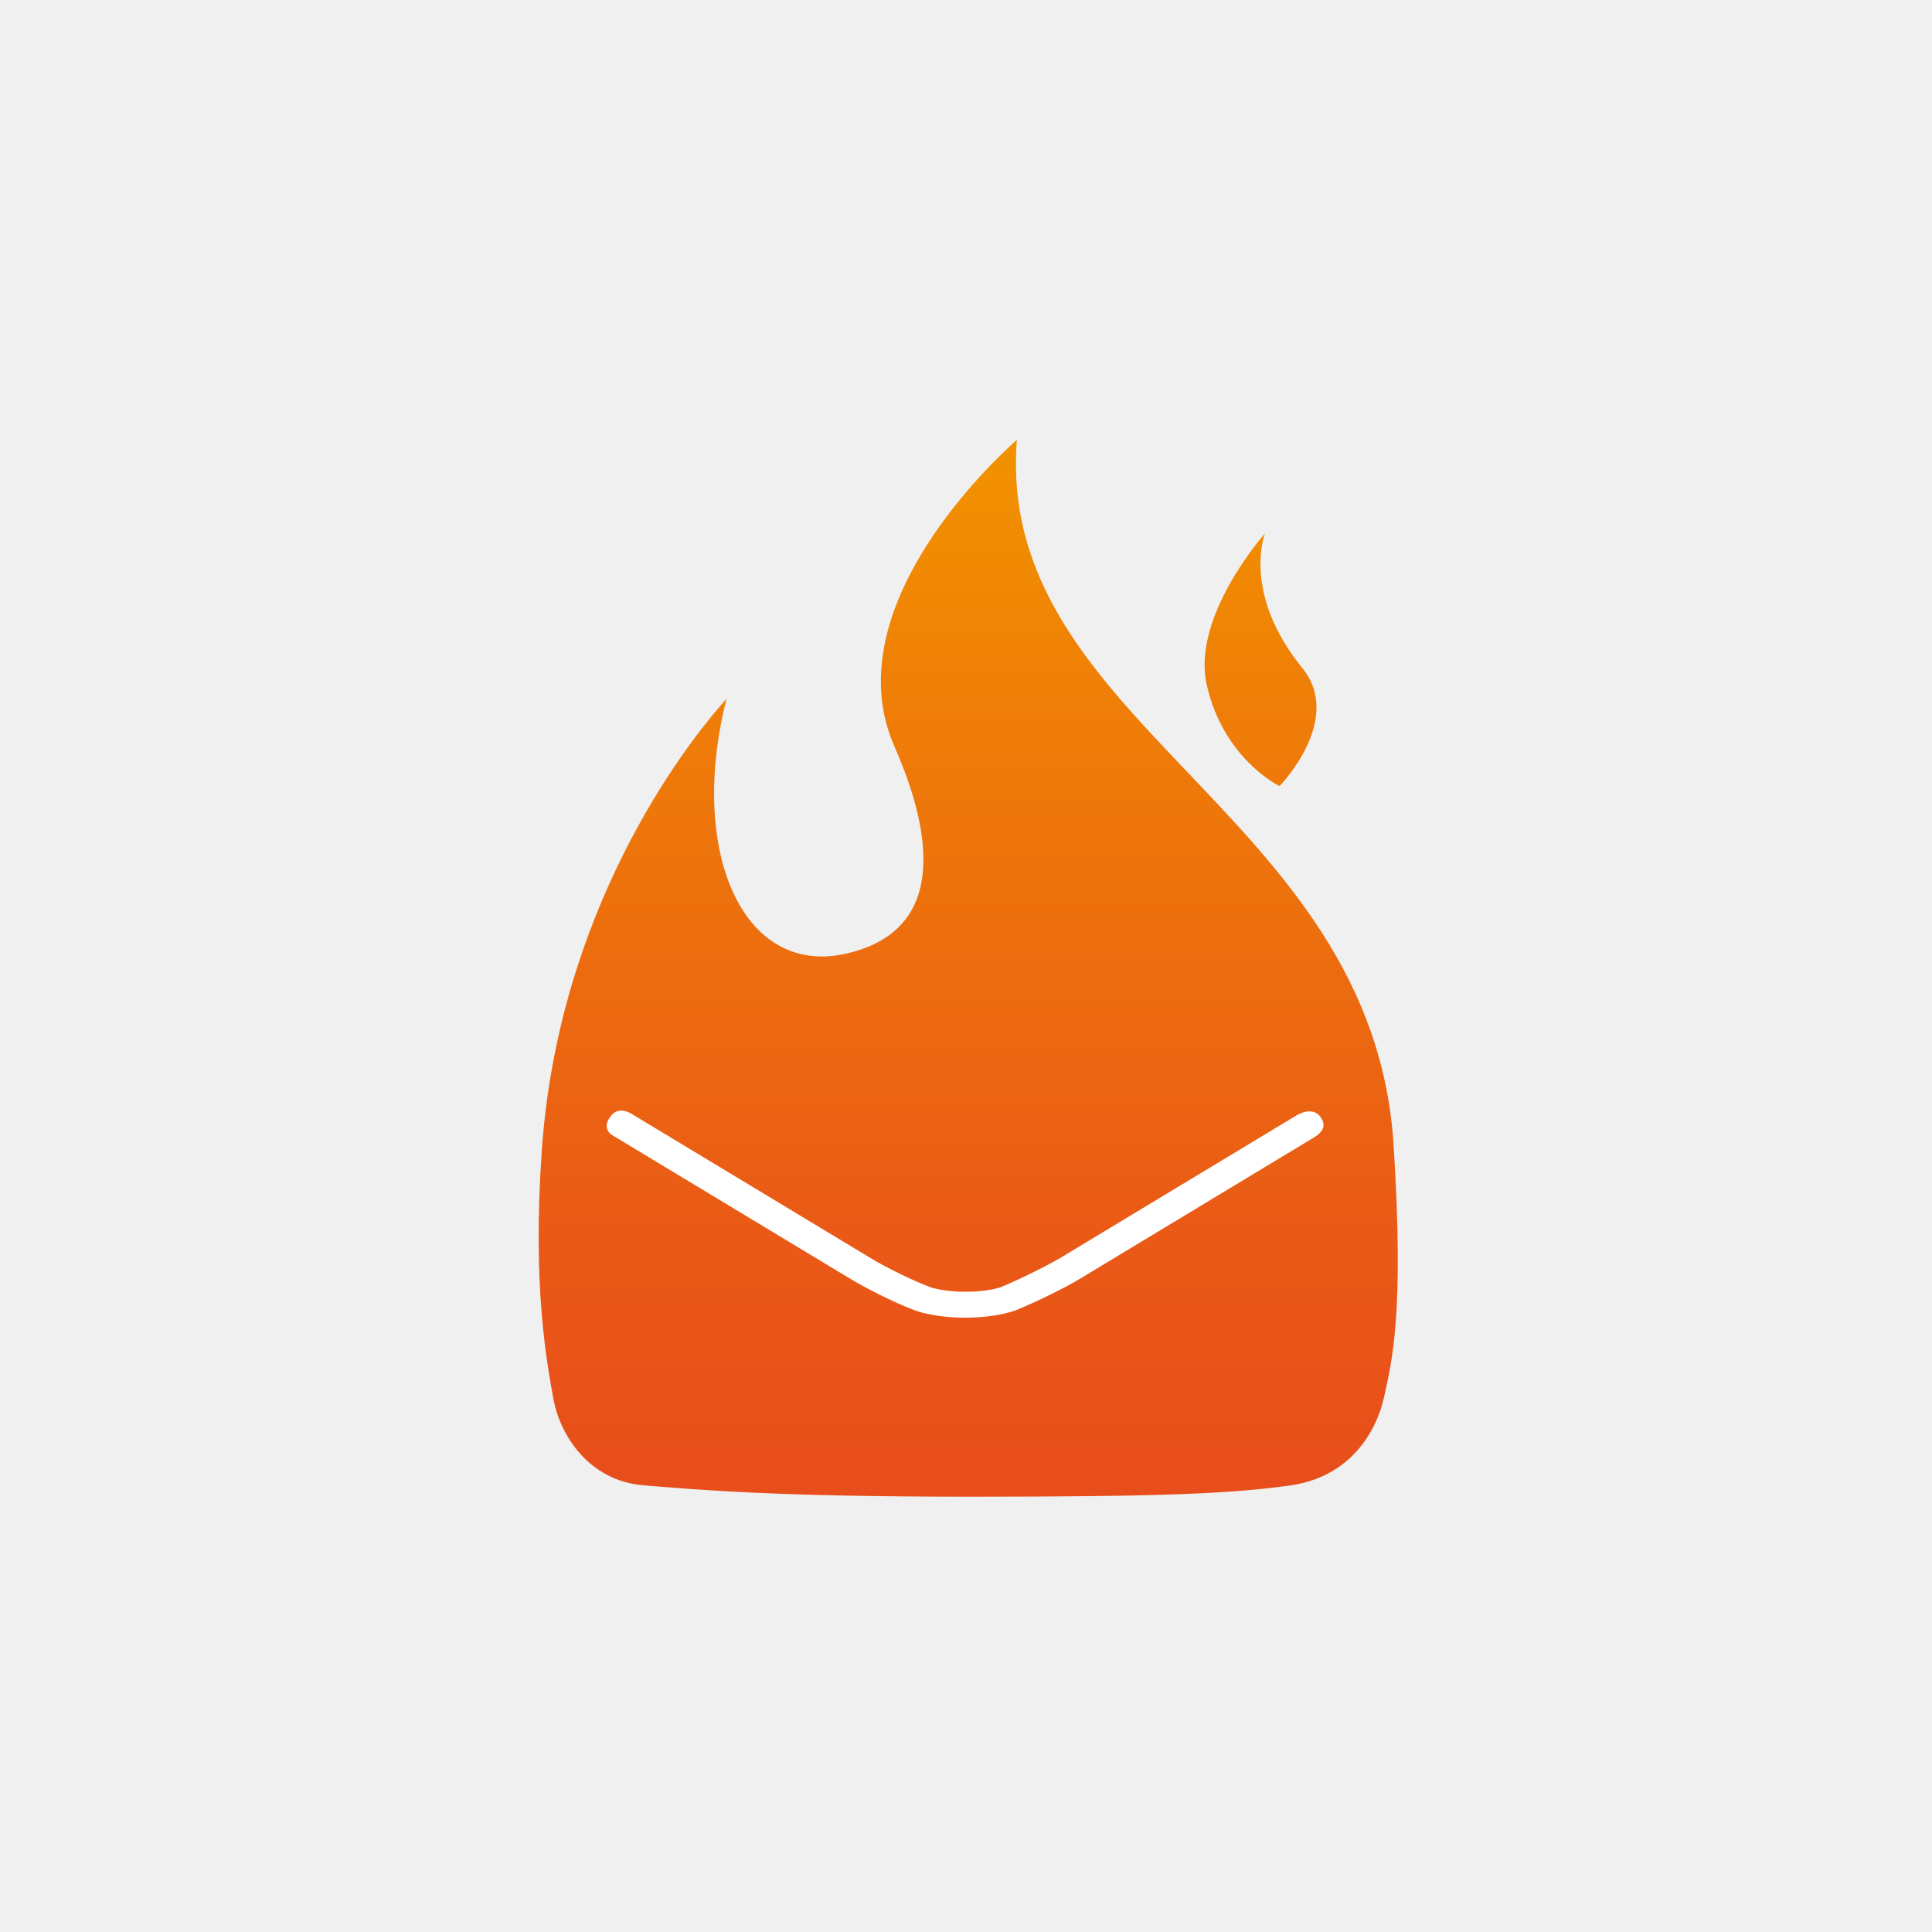
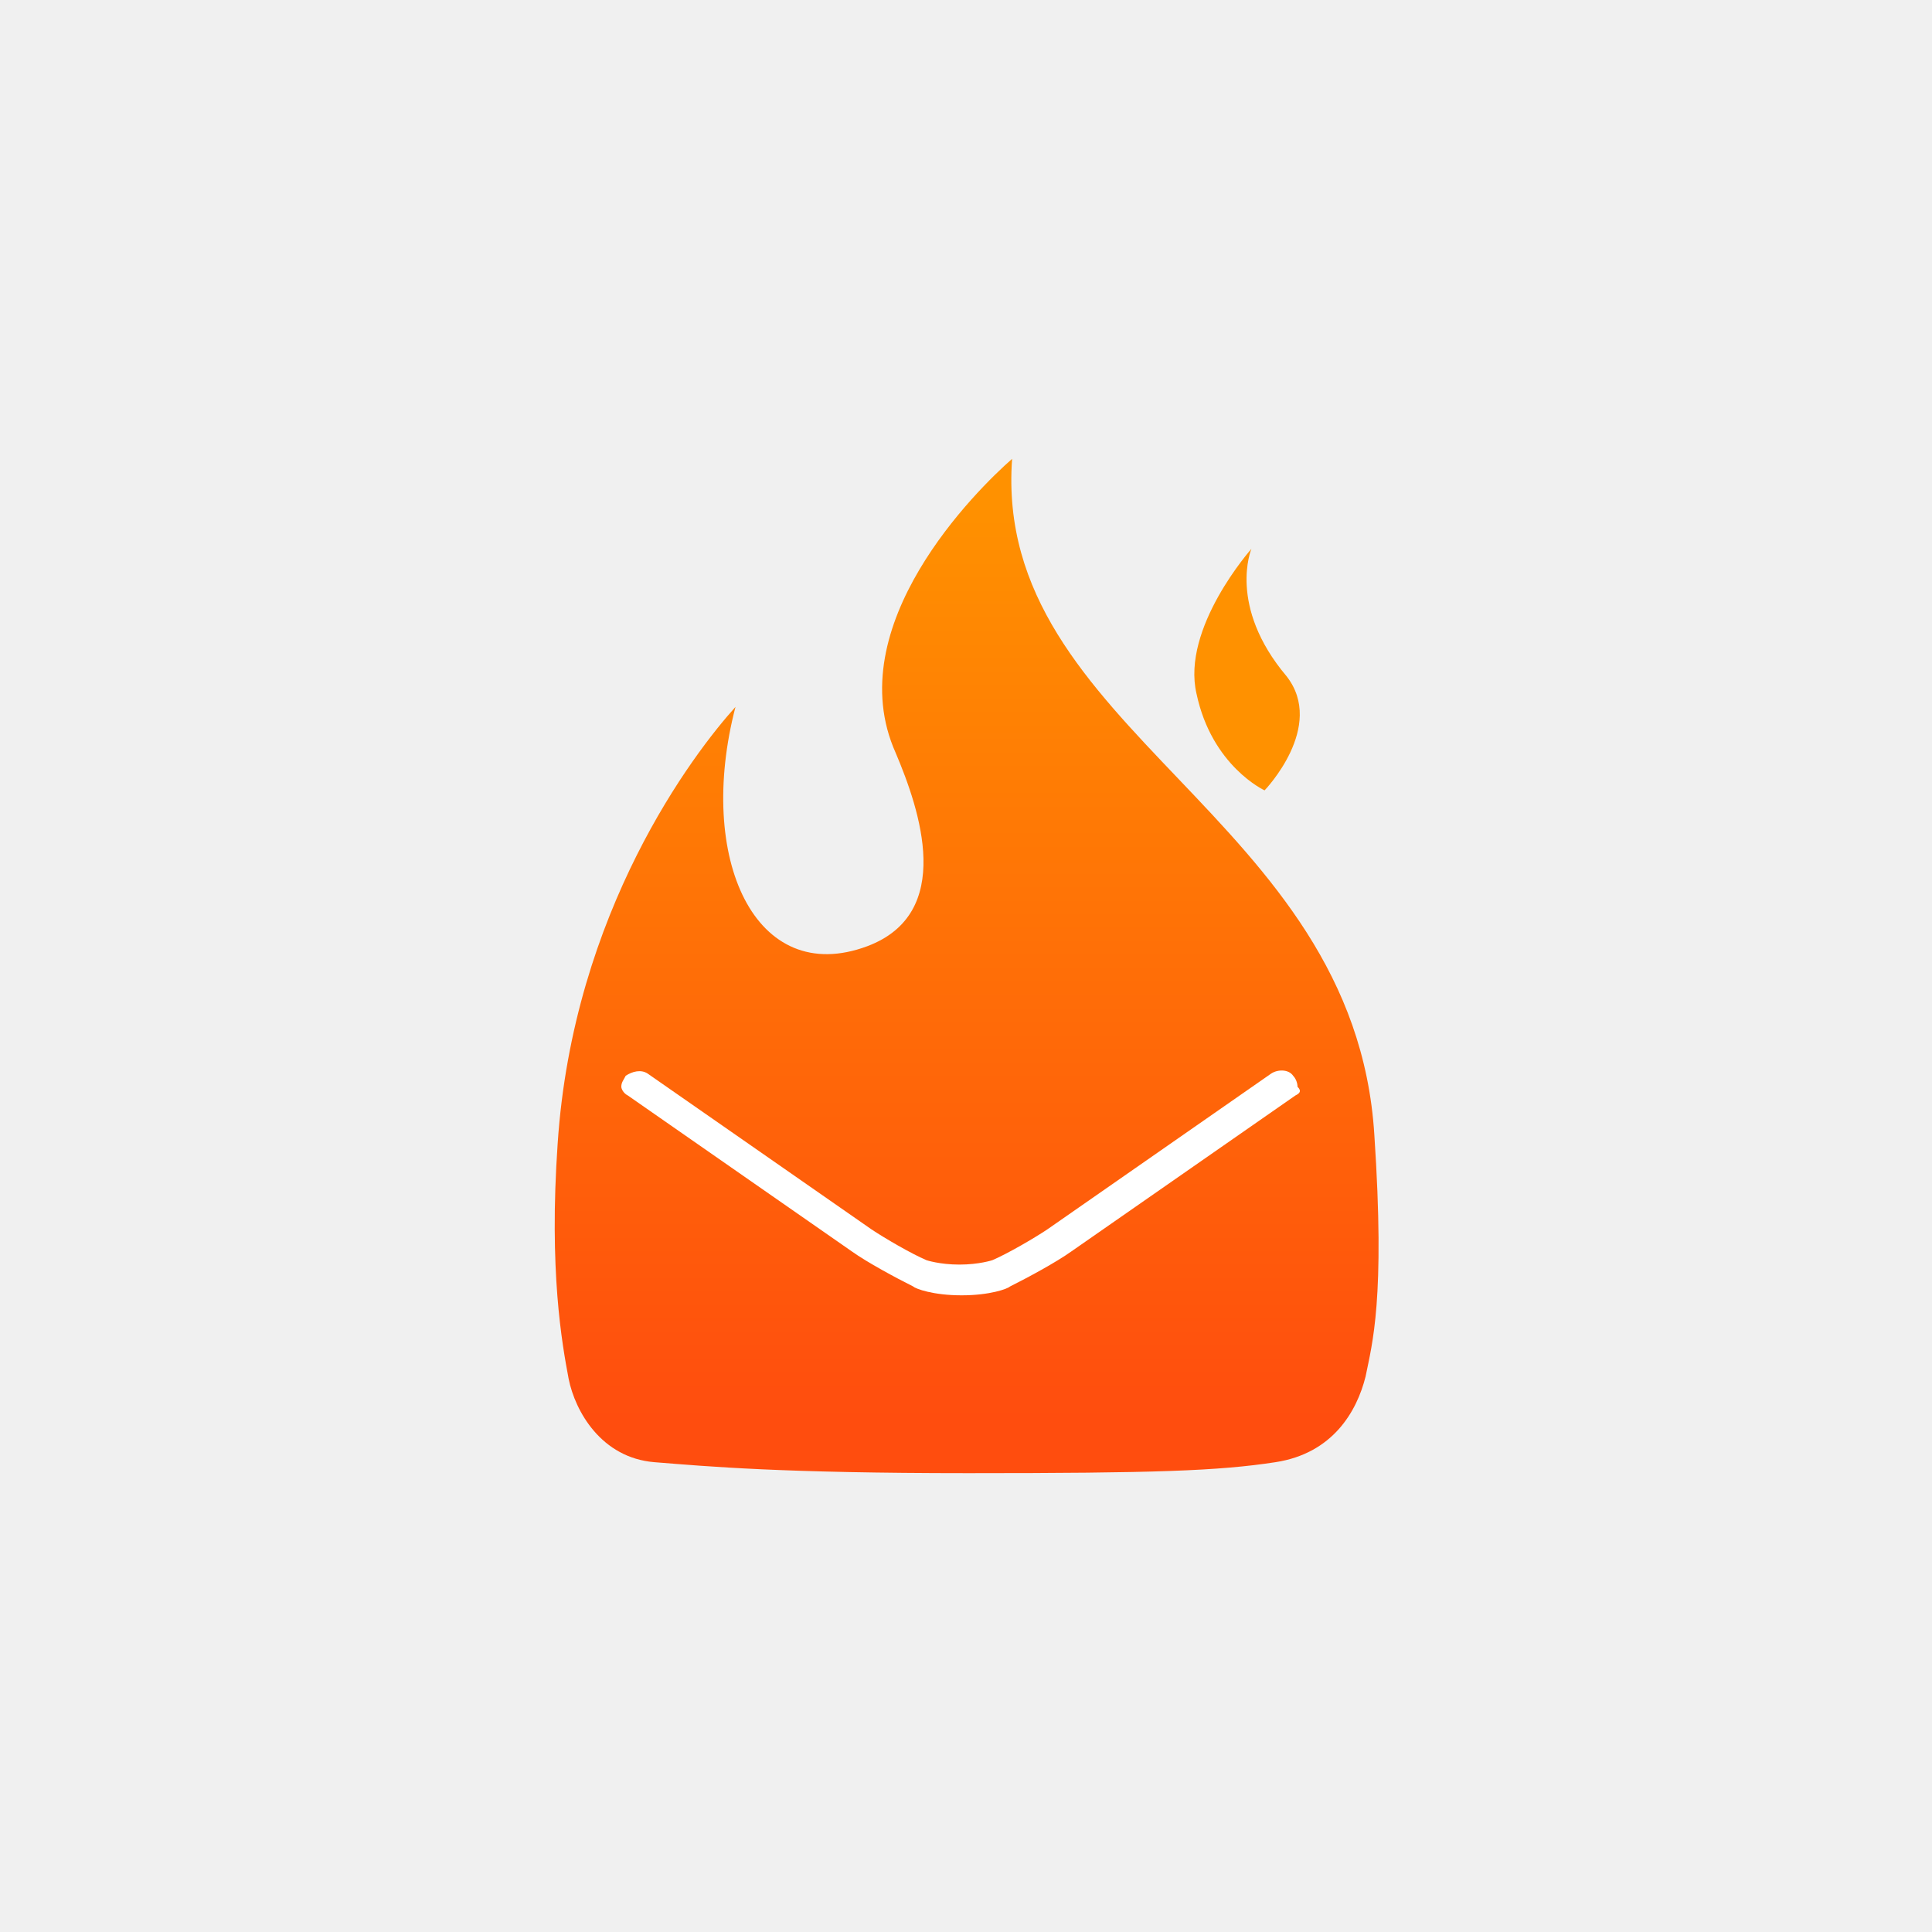
- <svg xmlns="http://www.w3.org/2000/svg" width="425.2" height="425.2">
-   <style>.s0{stop-color:#f29100}.s1{stop-color:#ef7d08}.s2{stop-color:#ea5b16}.s3{stop-color:#e84e1b}</style>
-   <defs>
-     <linearGradient y2="0.98" x2="0.5" y1="0.024" x1="0.5" id="svg_3">
-       <stop stop-color="#F29100" offset="0" />
-       <stop stop-color="#EF7D08" offset="0.25" />
-       <stop stop-color="#EA5B16" offset="0.74" />
-       <stop stop-color="#E84E1B" offset="1" />
-     </linearGradient>
-   </defs>
-   <linearGradient id="SVGID_1_" x1="0.492" y1="-0.269" x2="0.492" y2="3.731">
-     <stop offset="0" stop-color="#F29100" />
-     <stop offset="0.25" stop-color="#EF7D08" />
-     <stop offset="0.74" stop-color="#EA5B16" />
-     <stop offset="1" stop-color="#E84E1B" />
+ <svg xmlns="http://www.w3.org/2000/svg" viewBox="0 0 88 88">
+   <linearGradient id="a" gradientUnits="userSpaceOnUse" x1="-.884" y1="174.959" x2="-.884" y2="216.695" gradientTransform="matrix(.99 .139 -.139 .99 76.288 -101.015)">
+     <stop offset="0" stop-color="#FF9100" />
+     <stop offset="1" stop-color="#FF4D0E" />
  </linearGradient>
-   <linearGradient id="SVGID_2_" x1="0.5" y1="0.024" x2="0.5" y2="0.98">
-     <stop offset="0" stop-color="#F29100" />
-     <stop offset="0.25" stop-color="#EF7D08" />
-     <stop offset="0.74" stop-color="#EA5B16" />
-     <stop offset="1" stop-color="#E84E1B" />
+   <path fill="url(#a)" d="M57.6 36s2.8-2.9 1-5.2C55.9 27.6 57 25 57 25s-3.2 3.6-2.5 6.6c.7 3.3 3.1 4.4 3.1 4.4z" />
+   <linearGradient id="b" gradientUnits="userSpaceOnUse" x1="44" y1="22.921" x2="44" y2="64.66">
+     <stop offset="0" stop-color="#FF9100" />
+     <stop offset="1" stop-color="#FF4D0E" />
  </linearGradient>
-   <g>
-     <rect fill="#fff" x="132.7" y="235" width="159" height="61" id="svg_4" />
-     <path fill="url(#SVGID_1_)" d="m281.6,173c0,0 14.3,-14.6 5,-26c-13.4,-16.5 -8.2,-29.6 -8.2,-29.6s-16.3,18.3 -12.8,33.4c3.7,16.3 16,22.2 16,22.2z" id="svg_1" />
-     <path fill="url(#SVGID_2_)" d="m306.7,251.9c-4.7,-73.4 -87.8,-92.6 -82.9,-155.1c-7.9,7 -39.8,38.5 -26.9,67.6c5.7,13 13.4,36.9 -6.7,44.3c-25.7,9.5 -39.2,-20 -30.3,-54.9c-9.5,10.5 -37.2,46.8 -40.7,100c-2,29.3 1.1,45.8 2.6,54.1c1.4,7.7 7.6,18 19.9,19c12.3,1 29,2.5 71.9,2.5c42.9,0 57.6,-0.7 70.5,-2.5c13,-1.9 18.8,-11.7 20.5,-19.4c1.7,-7.8 4.5,-18.1 2.1,-55.6zm-17.3,-1.7l-51.5,31.1c-3.6,2.2 -10,5.3 -14.2,7c-0.7,0.3 -4.7,1.7 -11.3,1.7c-6.8,0 -10.8,-1.5 -11.3,-1.7c-4.2,-1.6 -10.6,-4.8 -14.2,-7l-52.2,-31.5c-1.6,-1.1 -1.4,-2.7 -0.4,-4c1,-1.4 2.6,-2.1 5.3,-0.3l52.2,31.5c3.3,2 9.2,4.9 13,6.3c0,0 2.8,1 7.7,1c4.7,0 7.4,-0.9 7.7,-1c3.7,-1.5 9.6,-4.4 12.9,-6.3l52.2,-31.5c1.5,-0.9 3.9,-1.6 5.3,0.3c1.4,1.9 0.5,3.3 -1.2,4.4z" id="svg_2" />
-   </g>
+   <path fill="url(#b)" d="M62.6 51.7c-.9-14.6-17.4-18.4-16.5-30.8-1.6 1.4-7.9 7.6-5.3 13.4 1.1 2.6 2.7 7.3-1.3 8.8-5.1 1.9-7.8-4-6-10.9-1.9 2.1-7.4 9.3-8.1 19.9-.4 5.8.2 9.1.5 10.7.3 1.5 1.5 3.6 3.9 3.8 2.5.2 5.8.5 14.3.5s11.4-.1 14-.5c2.6-.4 3.7-2.3 4.1-3.9.3-1.5.9-3.5.4-11z" />
+   <path fill="#FFF" d="M59 49.9L48.8 57c-.7.5-2 1.2-2.8 1.6-.1.1-.9.4-2.2.4-1.3 0-2.1-.3-2.2-.4-.8-.4-2.1-1.1-2.8-1.6l-10.2-7.1c-.2-.1-.3-.3-.3-.4 0-.2.1-.3.2-.5.3-.2.7-.3 1-.1L39.7 56c.6.4 1.8 1.1 2.5 1.4 0 0 .6.2 1.5.2s1.5-.2 1.5-.2c.7-.3 1.9-1 2.5-1.4l10.2-7.1c.3-.2.8-.2 1 .1.1.1.2.3.2.5.2.2.1.3-.1.4z" />
</svg>
